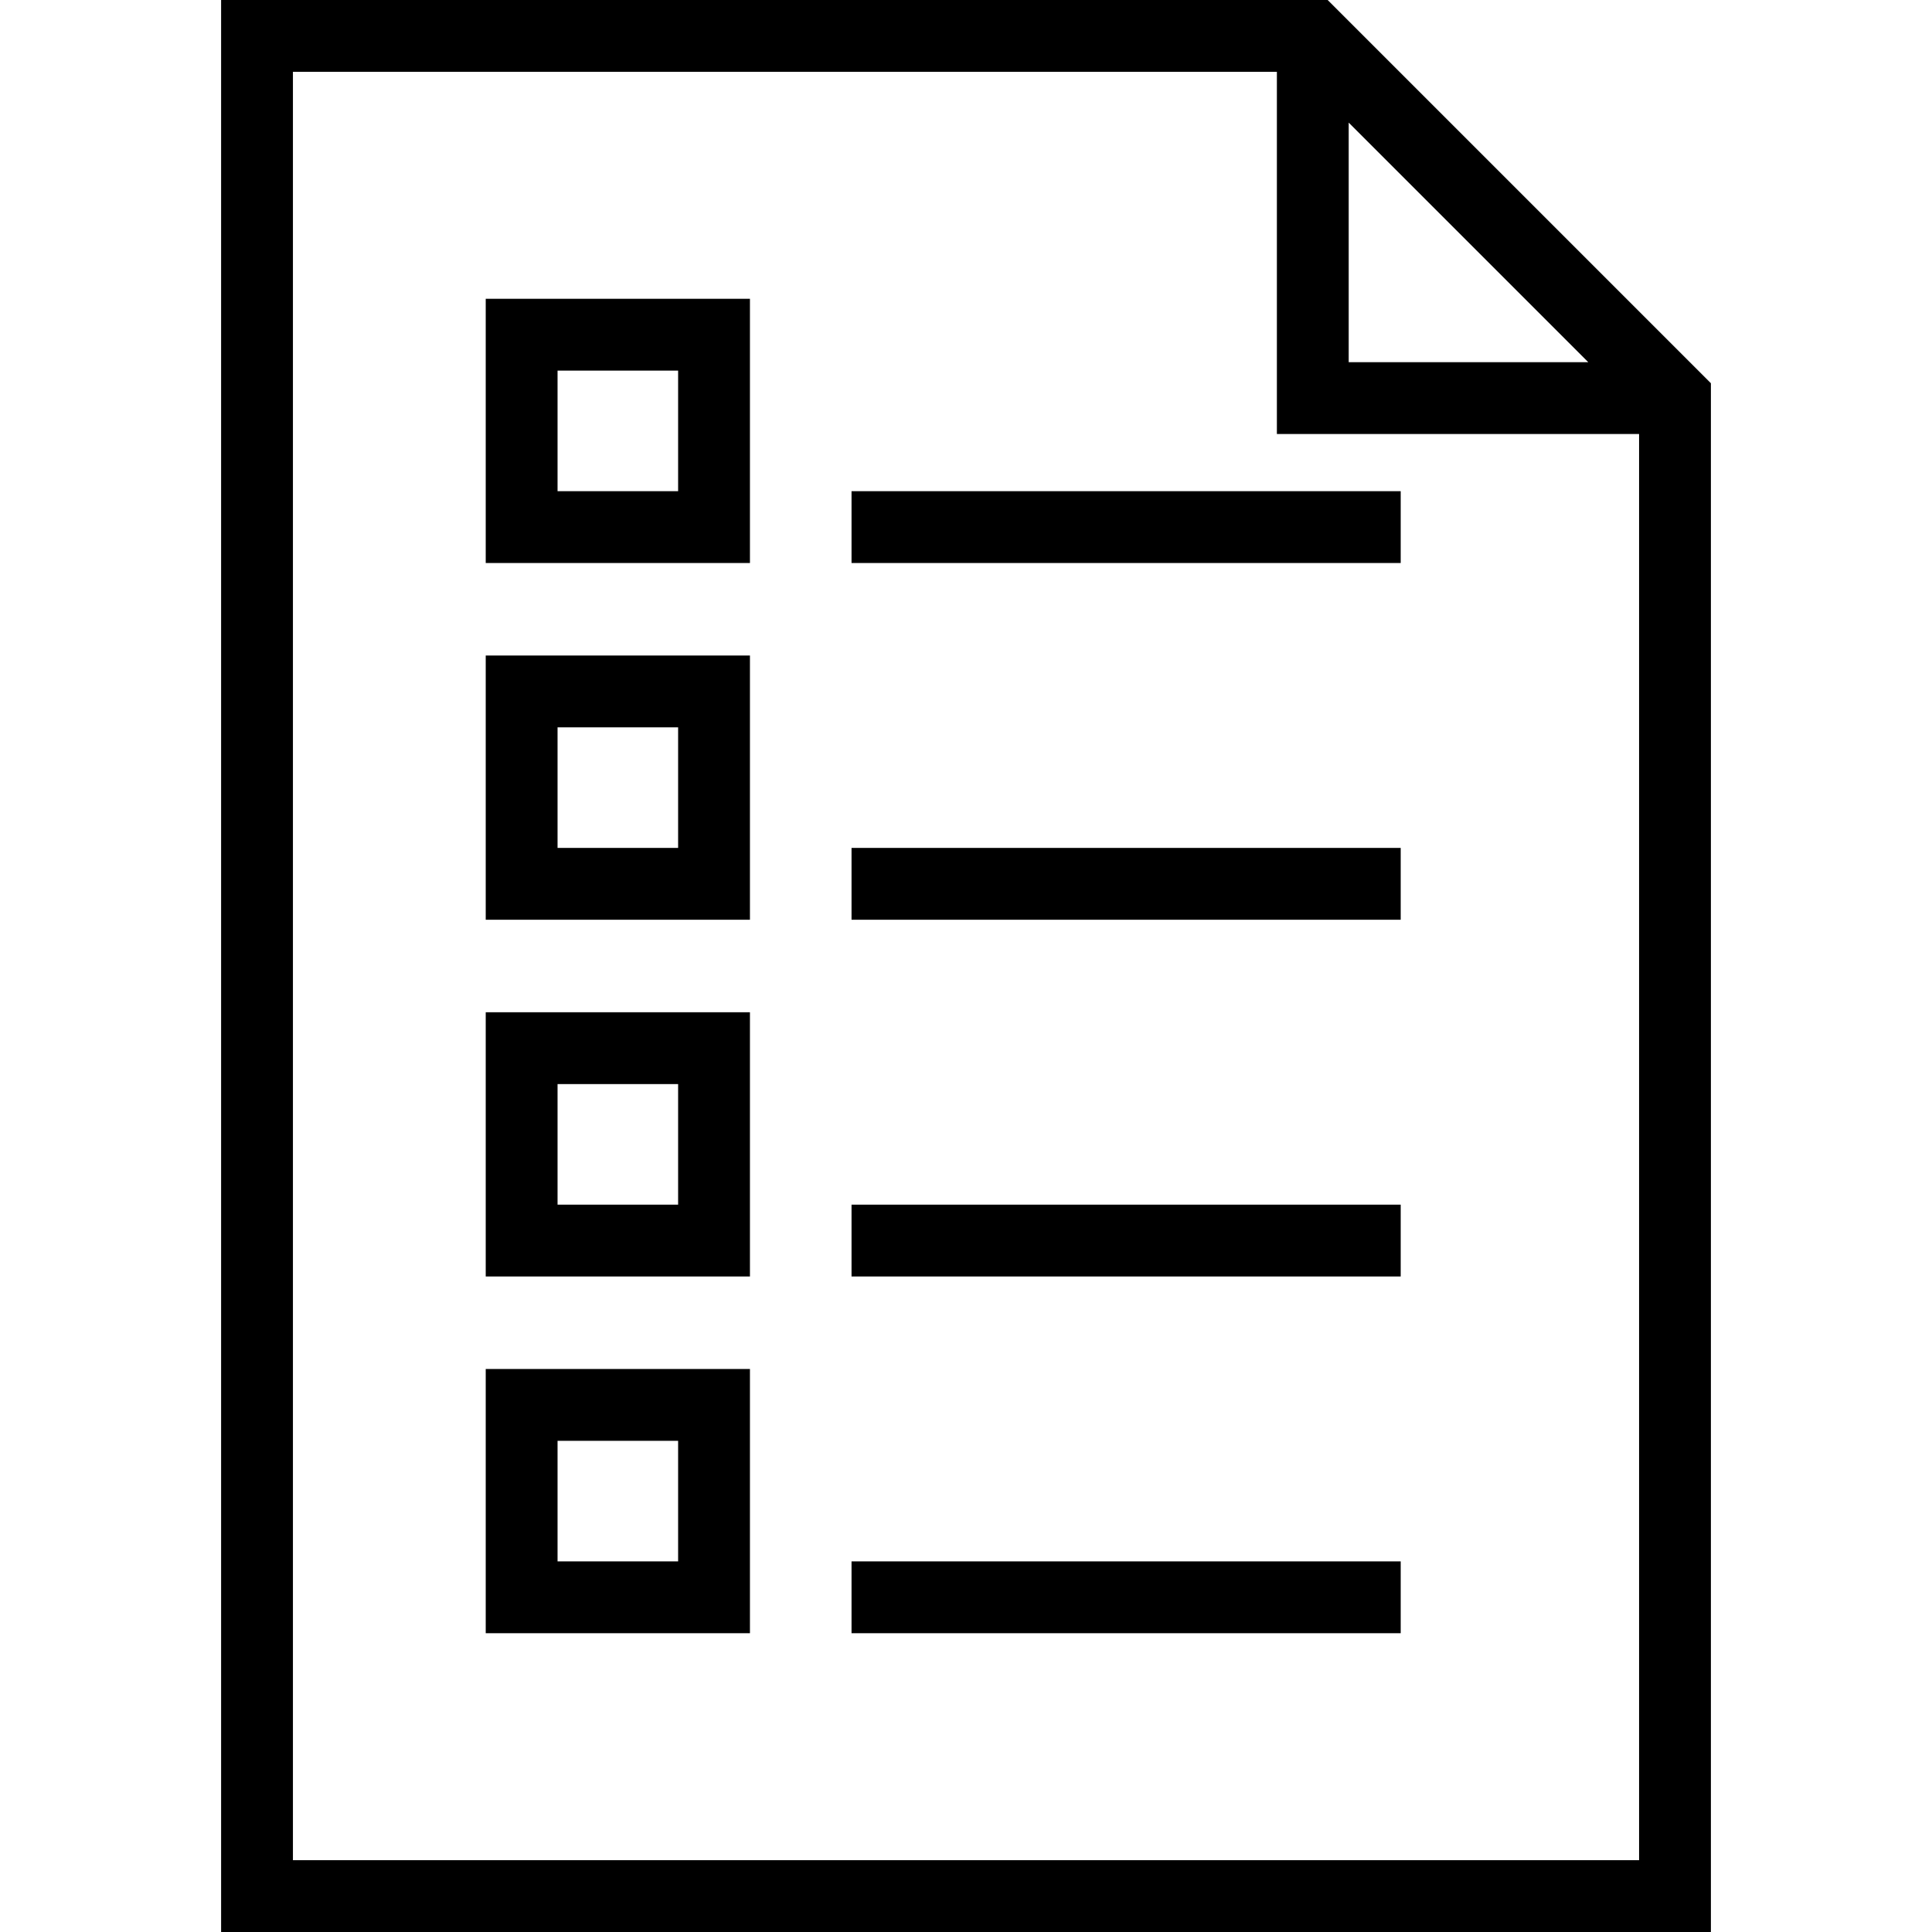
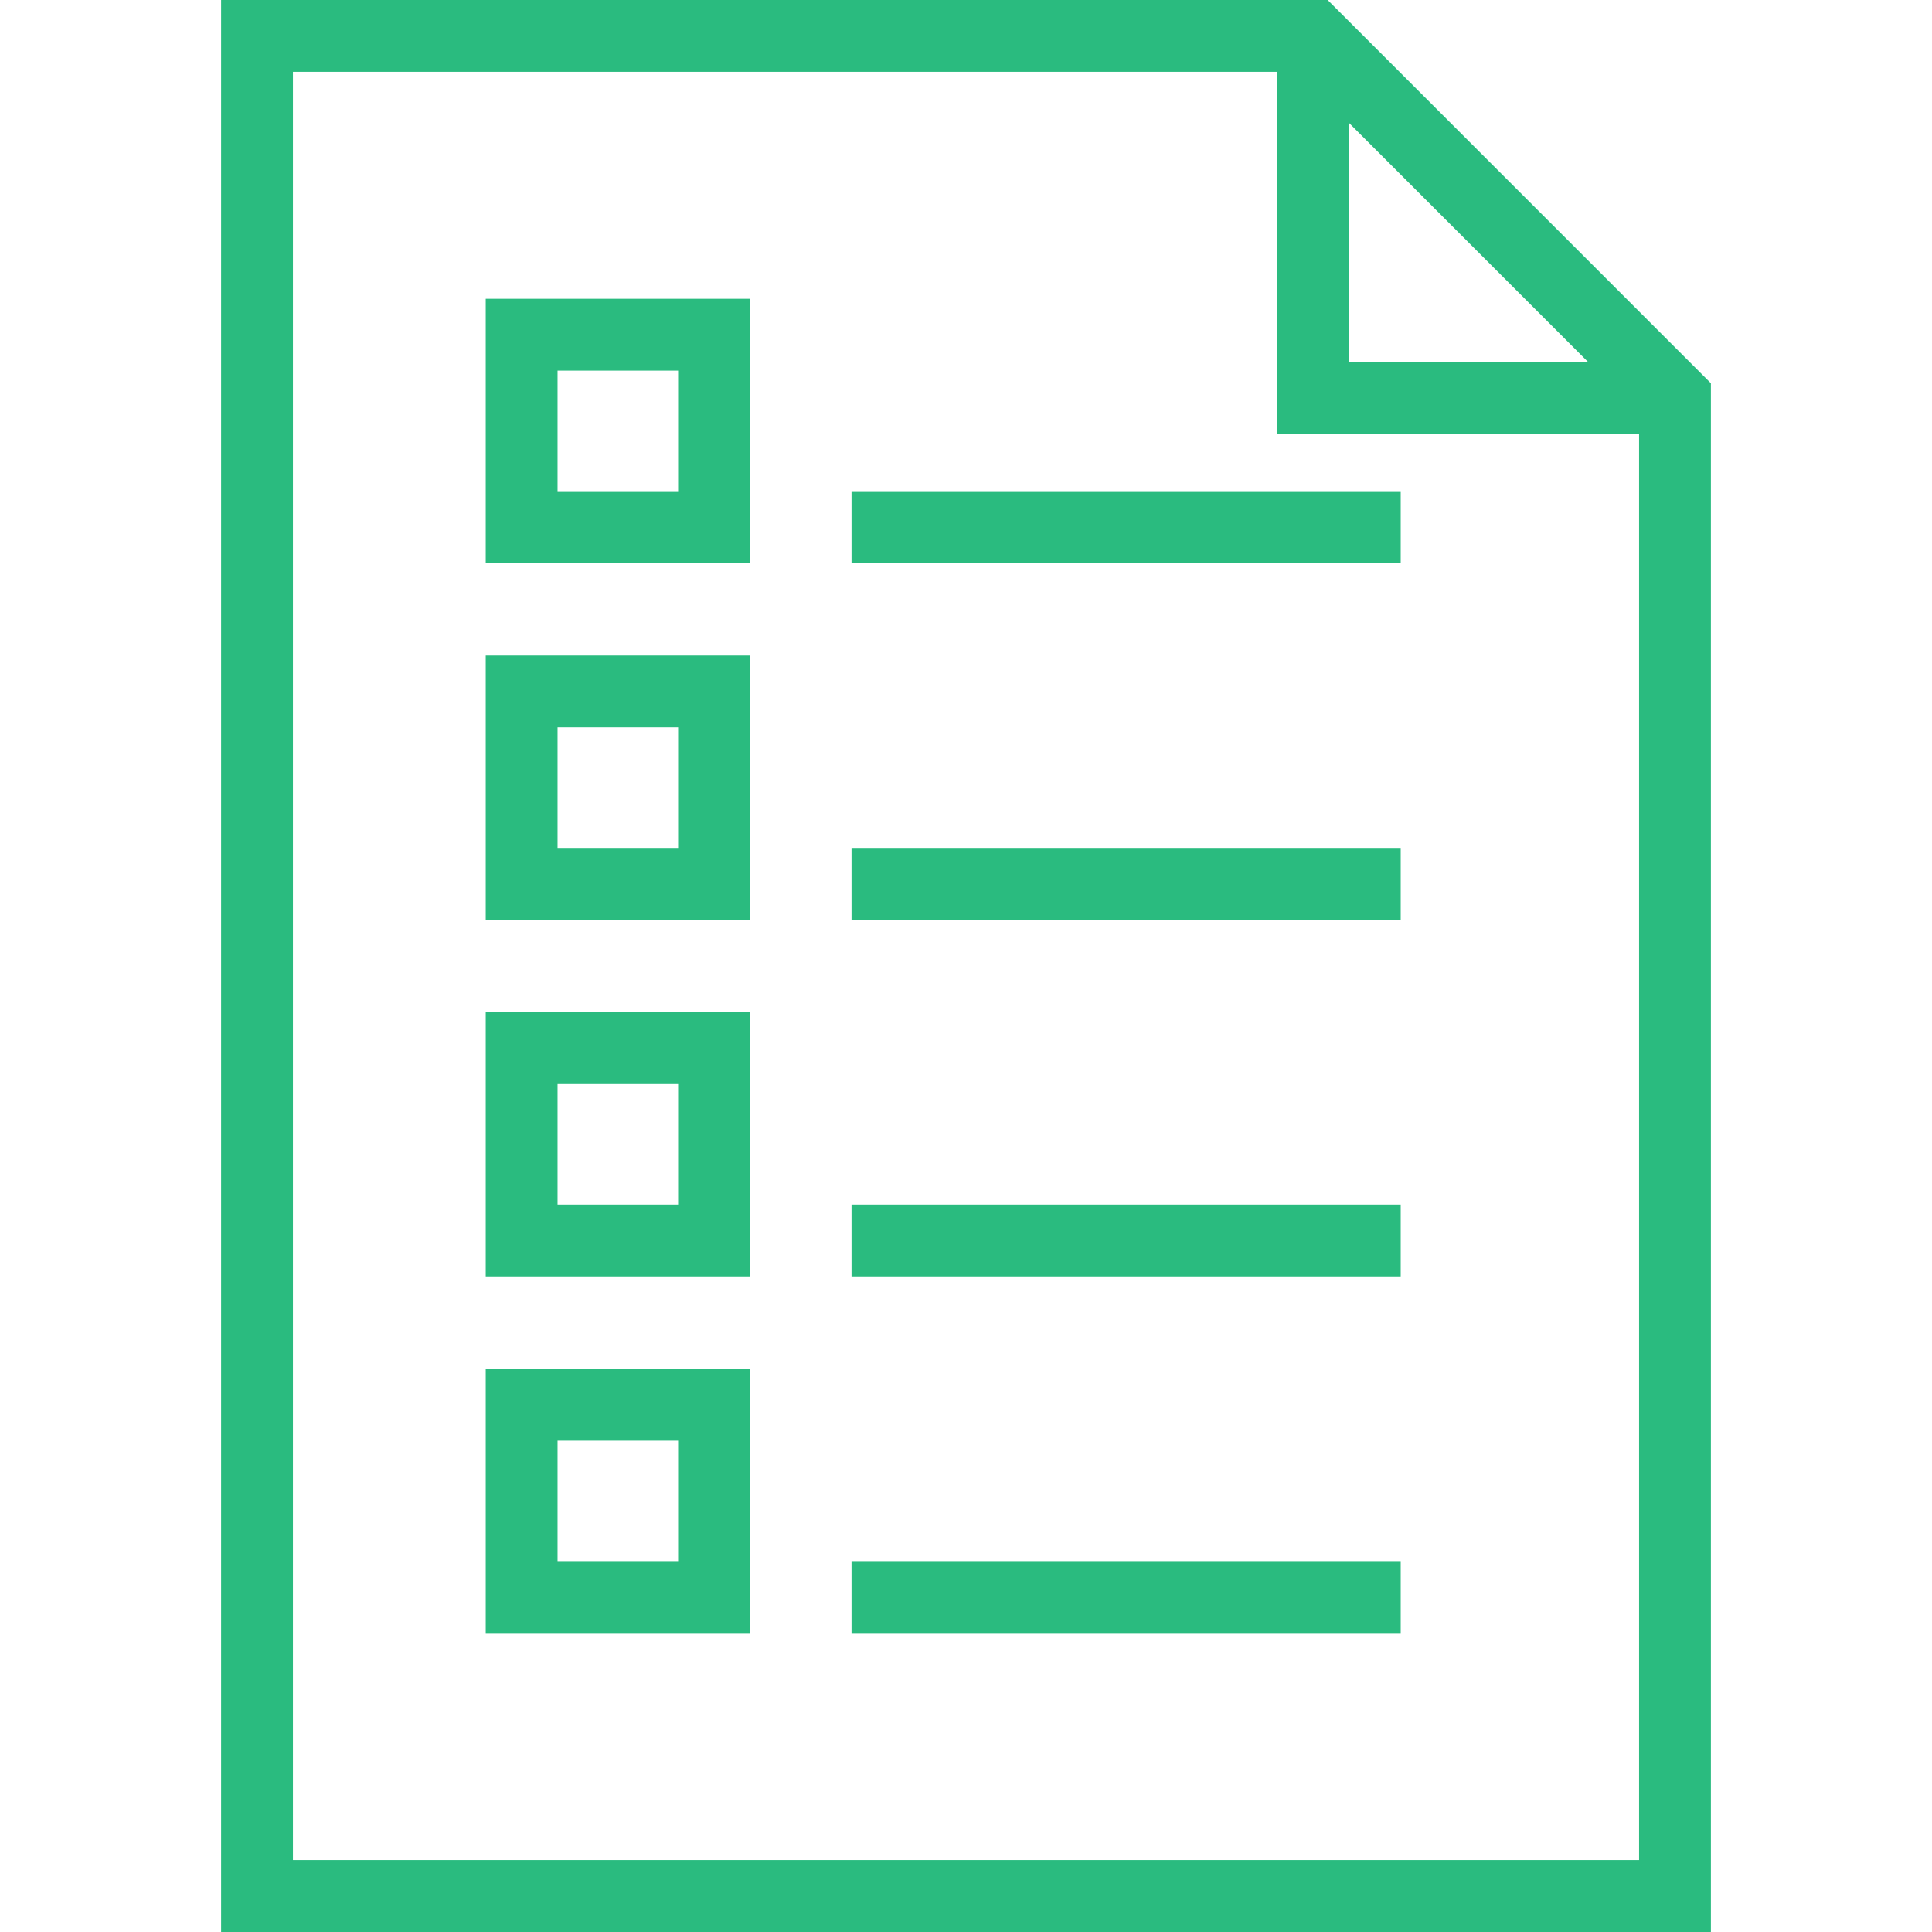
- <svg xmlns="http://www.w3.org/2000/svg" fill="#000000" version="1.1" id="Capa_1" viewBox="0 0 403.48 403.48" xml:space="preserve">
+ <svg xmlns="http://www.w3.org/2000/svg" fill="#2abb7f" version="1.1" id="Capa_1" viewBox="0 0 403.48 403.48" xml:space="preserve">
  <g>
    <path d="M277.271,0H46.176v403.48h311.129V80.035L277.271,0z M281.664,25.607l50.033,50.034h-50.033V25.607z M61.176,388.48V15   h205.489v75.641h75.641v297.84H61.176z" />
    <path d="M101.439,117.58h55.18V62.4h-55.18V117.58z M116.439,77.4h25.18v25.18h-25.18V77.4z" />
    <path d="M101.439,192.08h55.18V136.9h-55.18V192.08z M116.439,151.9h25.18v25.18h-25.18V151.9z" />
    <path d="M101.439,266.581h55.18V211.4h-55.18V266.581z M116.439,226.4h25.18v25.181h-25.18V226.4z" />
    <path d="M101.439,341.081h55.18v-55.18h-55.18V341.081z M116.439,300.901h25.18v25.18h-25.18V300.901z" />
    <rect x="177.835" y="326.081" width="114.688" height="15" />
    <rect x="177.835" y="251.581" width="114.688" height="15" />
    <rect x="177.835" y="177.08" width="114.688" height="15" />
    <rect x="177.835" y="102.58" width="114.688" height="15" />
  </g>
</svg>
